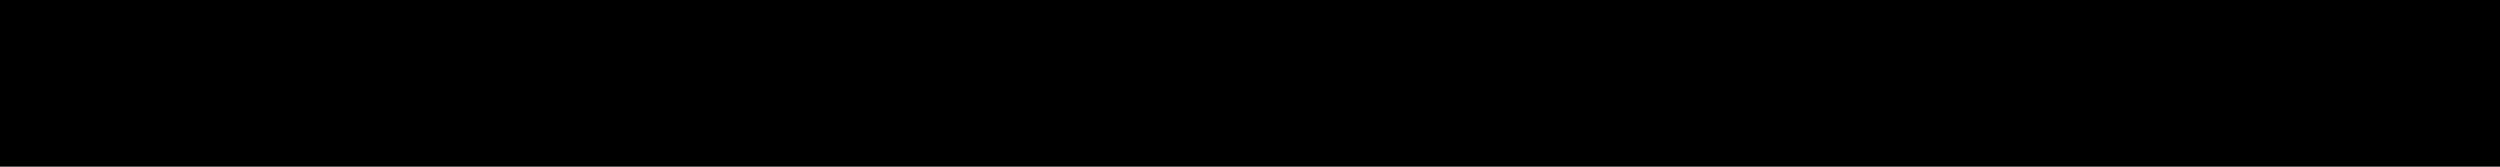
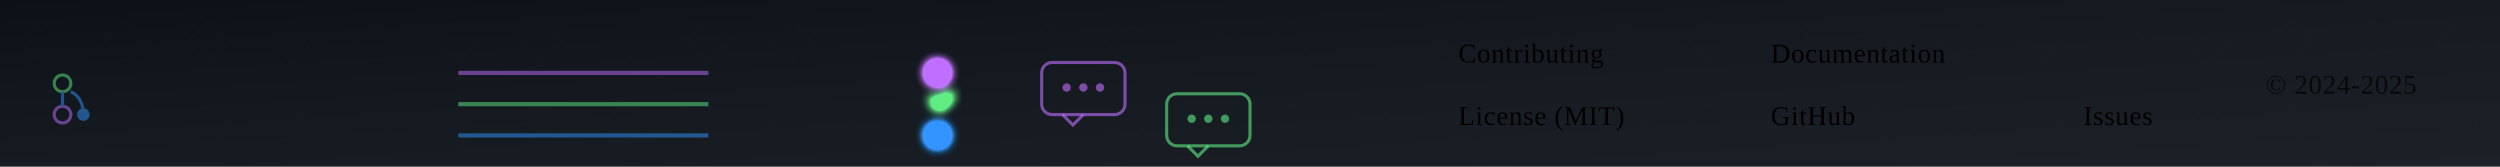
- <svg xmlns="http://www.w3.org/2000/svg" width="1200" height="80" viewBox="0 0 1200 80" role="img" aria-label="Footer">
+ <svg xmlns="http://www.w3.org/2000/svg" width="1200" height="80" viewBox="0 0 1200 80" role="img" aria-label="Pull Request Review Footer">
  <defs>
-     <linearGradient id="bgGrad09F" x1="0%" y1="0%" x2="100%" y2="100%">
-       <stop offset="0%" class="bg-start" />
-       <stop offset="100%" class="bg-end" />
+     <linearGradient id="bgPR09F" x1="0%" y1="0%" x2="100%" y2="100%">
+       <stop offset="0%" style="stop-color:#0d1117;stop-opacity:1">
+         <animate attributeName="stop-color" values="#0d1117;#1c2128;#0d1117" dur="9s" repeatCount="indefinite" />
+       </stop>
+       <stop offset="50%" style="stop-color:#161b22;stop-opacity:1" />
+       <stop offset="100%" style="stop-color:#1c2128;stop-opacity:1">
+         <animate attributeName="stop-color" values="#1c2128;#0d1117;#1c2128" dur="9s" repeatCount="indefinite" />
+       </stop>
    </linearGradient>
+     <filter id="prGlow09F" x="-50%" y="-50%" width="200%" height="200%">
+       <feGaussianBlur stdDeviation="2.5" result="blur" />
+       <feColorMatrix in="blur" type="matrix" values="1 0 0 0 0  0 1 0 0 0  0 0 1 0 0  0 0 0 6 0" result="glow" />
+       <feMerge>
+         <feMergeNode in="glow" />
+         <feMergeNode in="SourceGraphic" />
+       </feMerge>
+     </filter>
+     <pattern id="prPattern09F" x="0" y="0" width="40" height="40" patternUnits="userSpaceOnUse">
+       <path d="M 20 10 L 30 20 L 20 30 L 10 20 Z" fill="none" stroke="#30363d" stroke-width="0.5" opacity="0.2" />
+     </pattern>
  </defs>
  <style>
    @media (prefers-color-scheme: dark) {
-       .bg-start { stop-color: #0d1117; }
-       .bg-end { stop-color: #161b22; }
-       .text-link { fill: #8b949e; }
+       .text-link { fill: #8b949e; font-family: 'SF Pro Text', -apple-system, BlinkMacSystemFont, 'Segoe UI', 'Roboto', 'Helvetica Neue', Arial, sans-serif; font-weight: 500; }
      .divider { stroke: #30363d; }
-       .accent-green { fill: #5FED83; stroke: #5FED83; }
-       .accent-blue { fill: #3094FF; stroke: #3094FF; }
-       .accent-purple { fill: #C06EFF; stroke: #C06EFF; }
-       .gitline { stroke: #30363d; }
    }
    @media (prefers-color-scheme: light) {
-       .bg-start { stop-color: #f6f8fa; }
-       .bg-end { stop-color: #ffffff; }
-       .text-link { fill: #57606a; }
+       .text-link { fill: #57606a; font-family: 'SF Pro Text', -apple-system, BlinkMacSystemFont, 'Segoe UI', 'Roboto', 'Helvetica Neue', Arial, sans-serif; font-weight: 500; }
      .divider { stroke: #d0d7de; }
-       .accent-green { fill: #08872B; stroke: #08872B; }
-       .accent-blue { fill: #0969DA; stroke: #0969DA; }
-       .accent-purple { fill: #501DAF; stroke: #501DAF; }
-       .gitline { stroke: #d0d7de; }
    }

-     .link { font-family: -apple-system, BlinkMacSystemFont, 'Segoe UI', sans-serif; font-size: 13px; }
- 
-     /* Full-width timeline flow */
-     .timeline-flow { stroke-dasharray: 10 5; animation: timeline-anim 14s linear infinite; }
-     @keyframes timeline-anim { to { stroke-dashoffset: -150; } }
- 
-     /* Timeline dots appearing sequentially */
-     .dot-1 { animation: dot-appear 12s ease-in-out infinite; }
-     .dot-2 { animation: dot-appear 12s ease-in-out 2s infinite; }
-     .dot-3 { animation: dot-appear 12s ease-in-out 4s infinite; }
-     .dot-4 { animation: dot-appear 12s ease-in-out 6s infinite; }
-     .dot-5 { animation: dot-appear 12s ease-in-out 8s infinite; }
-     .dot-6 { animation: dot-appear 12s ease-in-out 10s infinite; }
-     @keyframes dot-appear {
-       0%, 25%, 100% { opacity: 0; r: 0; }
-       15% { opacity: 1; r: 5; }
-       20% { r: 3; }
+     .link { font-size: 13px; letter-spacing: 0.3px; }
+     
+     .review-status { 
+       animation: status-pulse 2.5s cubic-bezier(0.4, 0, 0.2, 1) infinite; 
+       transform-origin: center;
    }
- 
-     /* Activity indicator pulse */
-     .footer-pulse { animation: footer-pulse-anim 5s ease-in-out infinite; }
-     @keyframes footer-pulse-anim {
-       0%, 100% { opacity: 0.5; transform: scale(1); }
-       50% { opacity: 1; transform: scale(1.2); }
+     @keyframes status-pulse {
+       0%, 100% { opacity: 0.4; transform: scale(1); }
+       50% { opacity: 1; transform: scale(1.3); }
    }
- 
-     /* Progress bar expanding */
-     .footer-progress { animation: footer-expand 10s ease-in-out infinite; }
-     @keyframes footer-expand {
-       0% { width: 0; opacity: 0.4; }
-       50% { width: 500; opacity: 0.8; }
-       100% { width: 1000; opacity: 0.5; }
+     
+     .diff-line {
+       stroke-dasharray: 120;
+       stroke-dashoffset: 120;
+       animation: diff-show 3s ease-out infinite;
+     }
+     @keyframes diff-show {
+       to { stroke-dashoffset: 0; }
+     }
+     
+     .comment-bubble {
+       animation: bubble-float 3s ease-in-out infinite;
+     }
+     @keyframes bubble-float {
+       0%, 100% { transform: translateY(0); opacity: 0.5; }
+       50% { transform: translateY(-5px); opacity: 1; }
    }

    @media (prefers-reduced-motion: reduce) { * { animation: none !important; } }
  </style>
-   <rect width="1200" height="80" fill="url(#bgGrad09F)" />
+   <rect width="1200" height="80" fill="url(#bgPR09F)" />
+   <rect width="1200" height="80" fill="url(#prPattern09F)" opacity="0.3" />
  <line x1="0" y1="1" x2="1200" y2="1" class="divider" stroke-width="2" />
-   <line x1="40" y1="60" x2="1160" y2="60" class="gitline timeline-flow" stroke-width="2" opacity="0.6" />
-   <circle class="accent-blue dot-1" cx="200" cy="60" r="3" />
-   <circle class="accent-green dot-2" cx="400" cy="60" r="3" />
-   <circle class="accent-purple dot-3" cx="600" cy="60" r="3" />
-   <circle class="accent-blue dot-4" cx="800" cy="60" r="3" />
-   <circle class="accent-green dot-5" cx="1000" cy="60" r="3" />
-   <circle class="accent-purple dot-6" cx="1100" cy="60" r="3" />
-   <g transform="translate(50, 30)" class="footer-pulse">
-     <circle r="8" class="accent-green" opacity="0.3" />
-     <path d="M -3 0 L -1 2 L 3 -3" class="accent-green" stroke-width="1.5" fill="none" stroke-linecap="round" stroke-linejoin="round" />
+   <path class="diff-line" d="M 100 35 L 400 35" stroke="#C06EFF" stroke-width="2" opacity="0.5" style="animation-delay: 0s" />
+   <path class="diff-line" d="M 100 50 L 350 50" stroke="#5FED83" stroke-width="2" opacity="0.5" style="animation-delay: 0.5s" />
+   <path class="diff-line" d="M 100 65 L 380 65" stroke="#3094FF" stroke-width="2" opacity="0.5" style="animation-delay: 1s" />
+   <g filter="url(#prGlow09F)">
+     <circle class="review-status" cx="450" cy="35" r="5" fill="#C06EFF" style="animation-delay: 0s" />
+     <path class="review-status" d="M 448 48 L 451 51 L 456 46" fill="none" stroke="#5FED83" stroke-width="2" stroke-linecap="round" style="animation-delay: 0.5s" />
+     <circle class="review-status" cx="450" cy="65" r="5" fill="#3094FF" style="animation-delay: 1s" />
  </g>
-   <rect x="40" y="75" class="accent-green footer-progress" height="3" rx="1.5" opacity="0.6" />
-   <text x="300" y="30" class="link text-link">Contributing</text>
-   <text x="450" y="30" class="link text-link">Documentation</text>
-   <text x="620" y="30" class="link text-link">License (MIT)</text>
-   <text x="800" y="30" class="link text-link">GitHub</text>
-   <text x="950" y="30" class="link text-link">Issues</text>
-   <text x="1100" y="30" text-anchor="end" class="link text-link" font-size="11px">© 2024-2025</text>
+   <g class="comment-bubble" transform="translate(500, 30)" style="animation-delay: 0s">
+     <rect x="0" y="0" width="40" height="25" rx="5" fill="none" stroke="#C06EFF" stroke-width="1.5" opacity="0.6" />
+     <path d="M 10 25 L 15 30 L 20 25" fill="none" stroke="#C06EFF" stroke-width="1.5" opacity="0.6" />
+     <circle cx="12" cy="12" r="2" fill="#C06EFF" opacity="0.6" />
+     <circle cx="20" cy="12" r="2" fill="#C06EFF" opacity="0.6" />
+     <circle cx="28" cy="12" r="2" fill="#C06EFF" opacity="0.6" />
+   </g>
+   <g class="comment-bubble" transform="translate(560, 45)" style="animation-delay: 0.7s">
+     <rect x="0" y="0" width="40" height="25" rx="5" fill="none" stroke="#5FED83" stroke-width="1.5" opacity="0.6" />
+     <path d="M 10 25 L 15 30 L 20 25" fill="none" stroke="#5FED83" stroke-width="1.5" opacity="0.6" />
+     <circle cx="12" cy="12" r="2" fill="#5FED83" opacity="0.6" />
+     <circle cx="20" cy="12" r="2" fill="#5FED83" opacity="0.6" />
+     <circle cx="28" cy="12" r="2" fill="#5FED83" opacity="0.6" />
+   </g>
+   <g transform="translate(25, 30)" opacity="0.5">
+     <circle cx="5" cy="10" r="4" fill="none" stroke="#5FED83" stroke-width="1.5" />
+     <circle cx="5" cy="25" r="4" fill="none" stroke="#C06EFF" stroke-width="1.5" />
+     <path d="M 5 14 L 5 21" stroke="#3094FF" stroke-width="1.5" />
+     <path d="M 9 14 Q 15 17, 15 25" fill="none" stroke="#3094FF" stroke-width="1.5" />
+     <circle cx="15" cy="25" r="3" fill="#3094FF" />
+   </g>
+   <text x="700" y="30" class="link text-link">Contributing</text>
+   <text x="850" y="30" class="link text-link">Documentation</text>
+   <text x="700" y="60" class="link text-link">License (MIT)</text>
+   <text x="850" y="60" class="link text-link">GitHub</text>
+   <text x="1000" y="60" class="link text-link">Issues</text>
+   <text x="1160" y="45" text-anchor="end" class="link text-link" font-size="11px" opacity="0.7">© 2024-2025</text>
</svg>
